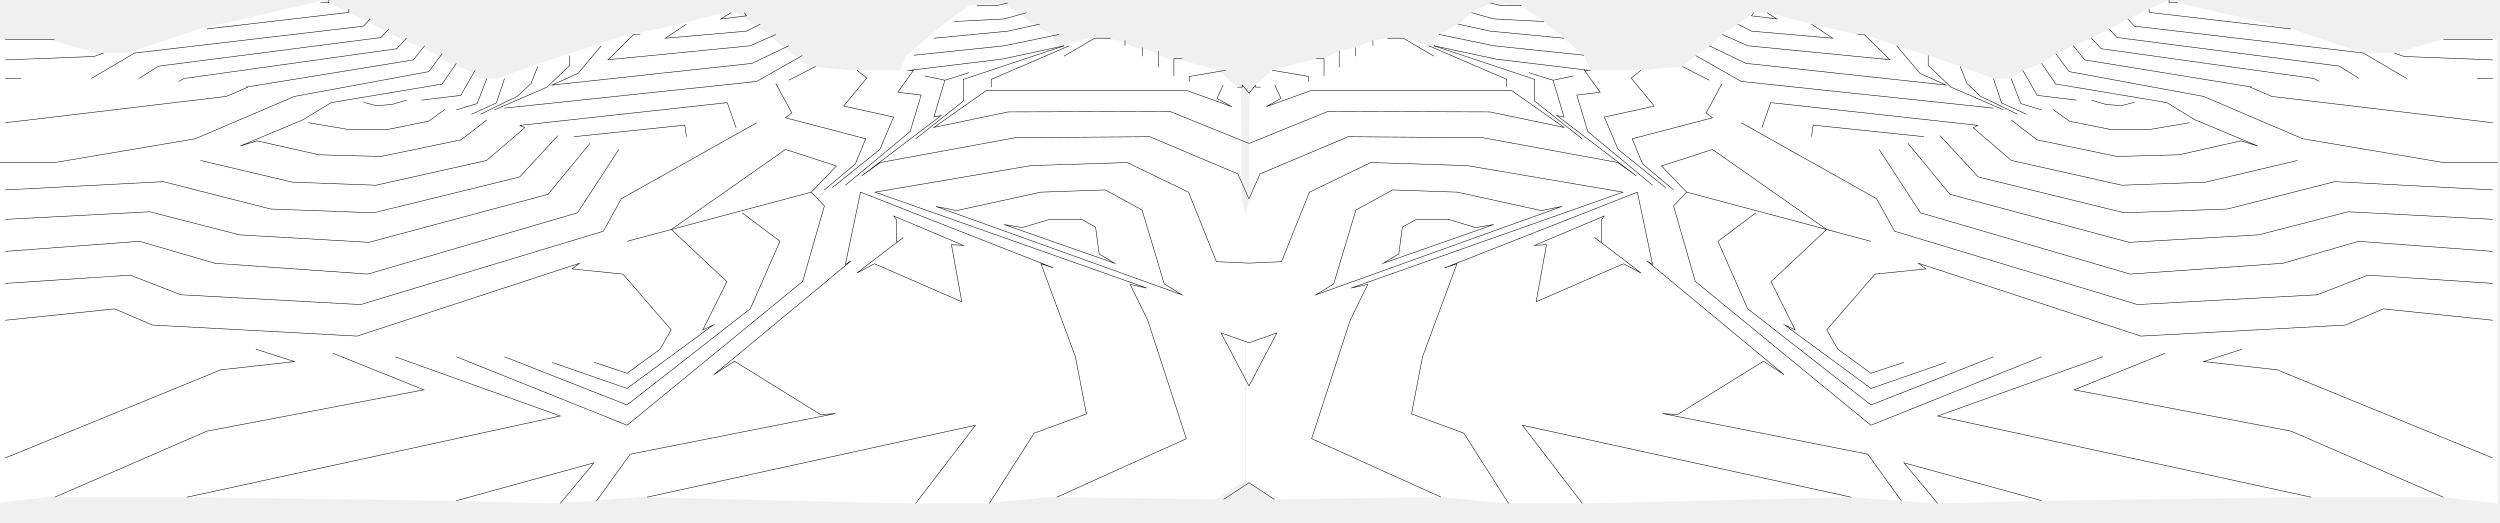
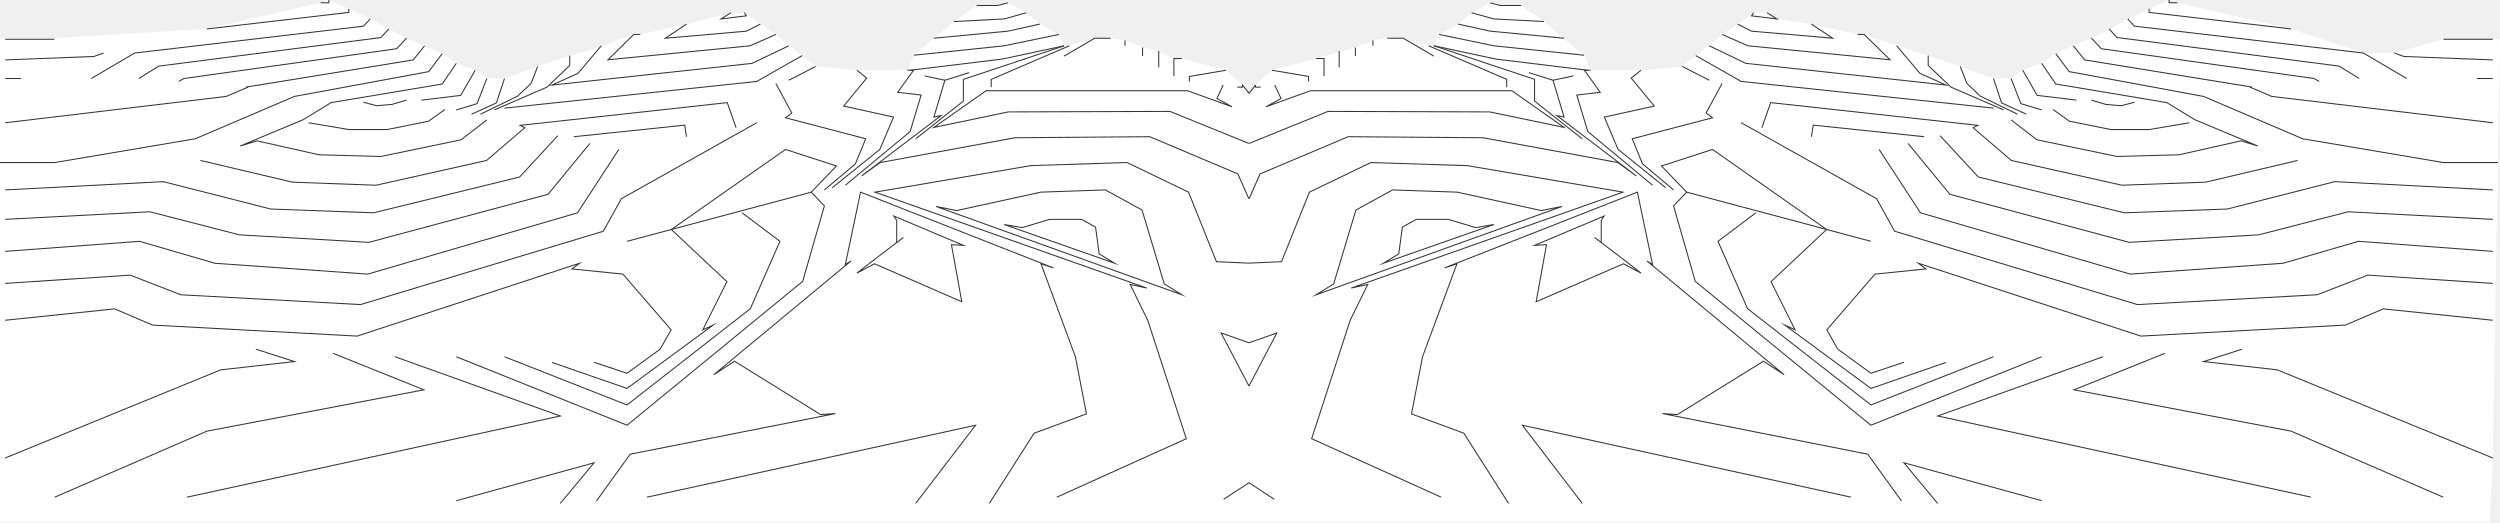
<svg xmlns="http://www.w3.org/2000/svg" version="1.1" x="0px" y="0px" width="1210px" height="252.667px" viewBox="0 0 1210 252.667" enable-background="new 0 0 1210 252.667" xml:space="preserve">
-   <g id="bkg" display="none">
-     <rect x="-5.833" y="-125.667" display="inline" fill="#FFFFFF" width="770.666" height="398.666" />
+   <g id="bkg">
+     <polygon fill="#FFFFFF" points="2.5,18.417 26.5,18.417 100.167,14 155.167,1.333 159.167,0 168.833,4.333 179.167,9.167    188.167,14 196.774,18.5 205.167,22.167 214,26 220.833,30.667 230,34 236.198,38 244.167,38 260.25,32.167 275.75,26.917    290.473,22.792 306.834,16.333 309.917,16.667 332.25,11.667 353.75,6.167 360.25,6.167 368,11.667 375.5,16.667 381.75,22.167    388.25,26.917 394.75,32.167 414.75,34 439.501,33.833 442.335,26.726 452,18.5 461.75,10.417 472.75,2.667 483.001,2.667    487.75,1.417 496.75,6.167 503.25,11.667 512.5,16.667 515,21.696 517.5,22.167 530.001,18.5 537.5,18.5 544.5,19.5 553,22.833    560.833,25.083 568.168,28.333 572,28.333 593.333,34 601.501,41.167 604.425,45.167 607.501,41.167 615.667,34 637,28.333    648.167,25.083 656,23 664.5,19.5 671.5,18.5 679.334,18.667 691.5,22.167 694,22.167 696.5,16.667 705.75,11.667 712.25,6.167    721.25,1.417 725.668,2.667 736.25,2.667 747.25,10.417 756.584,18.46 766.665,26.726 769.833,34 794.25,34 814.25,32.167    820.75,26.917 827.25,22.167 833.5,16.667 841,11.667 848.75,6.167 855.25,6.167 860,9.167 876.75,11.667 899.083,16.667    902.25,16.667 918,22.167 933.25,26.917 948.75,32.167 964.834,38 973.375,38 979,34 988.166,30.667 995,26 1003.5,22.167    1012.227,18.417 1021.501,14 1029.834,9.167 1040.166,4.333 1049.834,0 1049.834,1.333 1053.834,1.333 1108.834,14    1143.834,25.667 1158.833,25.667 1182.666,19 1206.5,19 1210,19 1206.5,221.667 1205.001,252.667 0,252.667 -0.394,18.417  " />
  </g>
-   <g id="Layer_5">
- </g>
  <g id="scape">
    <g>
-       <polygon fill="#FFFFFF" points="-1,19 22.833,19 46.667,25.667 61.667,25.667 96.667,14 151.667,1.333 155.667,0 165.333,4.333     175.667,9.167 184.667,14 193.274,18.417 202,22.167 210.5,26 217.333,30.667 226.5,34 232.125,38 240.667,38 256.75,32.167     272.25,26.917 287.5,22.167 303.25,16.667 306.417,16.667 328.75,11.667 350.25,6.167 356.75,6.167 364.5,11.667 372,16.667     378.25,22.167 384.75,26.917 391.25,32.167 411.25,34 435.667,34 438.835,26.726 448.5,18.5 458.25,10.417 469.25,2.667     484.25,1.417 493.25,6.167 499.75,11.667 509,16.667 511.5,22.167 514,22.167 526.333,18.5 534,18.5 541,19.5 549.5,23     557.333,24.667 564.667,28.333 568.5,28.333 589.833,34 597.833,41.167 600.576,41.667 600.925,69.417 600.925,96.167     608,127.667 602.5,166.417 602.5,189.667 602.5,232.667 588.75,241.667 508,240.628 475.334,243.667 439.667,243.667     309.667,240.628 285.167,242.5 267.667,243.667 217.333,242.333 87,240.628 23,240.628 -3.5,243.667 -3.5,78.667 -3.5,19   " />
-       <polygon fill="#FFFFFF" points="1206.5,19 1182.666,19 1158.833,25.667 1143.834,25.667 1108.834,14 1053.834,1.333 1049.834,0     1040.166,4.333 1029.834,9.167 1020.834,14 1012.227,18.417 1003.5,22.167 995,26 988.166,30.667 979,34 973.375,38 964.834,38     948.75,32.167 933.25,26.917 918,22.167 902.25,16.667 899.083,16.667 876.75,11.667 855.25,6.167 848.75,6.167 841,11.667     833.5,16.667 827.25,22.167 820.75,26.917 814.25,32.167 794.25,34 769.833,34 766.665,26.726 757,18.5 747.25,10.417     736.25,2.667 721.25,1.417 712.25,6.167 705.75,11.667 696.5,16.667 694,22.167 691.5,22.167 679.167,18.5 671.5,18.5 664.5,19.5     656,23 648.167,24.667 640.833,28.333 637,28.333 615.667,34 607.667,41.167 604.924,41.667 604.575,69.417 604.575,96.167     597.5,127.667 603,166.417 603,189.667 603,232.667 616.75,241.667 697.5,240.628 730.166,243.667 765.833,243.667     895.833,240.628 920.334,242.5 937.833,243.667 988.166,242.333 1118.5,240.628 1182.5,240.628 1209,243.667 1209,78.667 1209,19       " />
-       <polyline fill="none" stroke="#020202" stroke-width="0.25" stroke-miterlimit="10" points="1206.5,221.667 1102.167,179     1066.5,175 1085.166,169   " />
-       <polyline fill="none" stroke="#020202" stroke-width="0.25" stroke-miterlimit="10" points="1182.5,240.628 1108.834,208.667     1003.834,188.667 1047.834,171   " />
-       <polyline fill="none" stroke="#020202" stroke-width="0.25" stroke-miterlimit="10" points="1118.5,240.628 937.833,201.333     1017.833,172.667   " />
-       <polyline fill="none" stroke="#020202" stroke-width="0.25" stroke-miterlimit="10" points="988.166,242.333 921.5,224     937.833,243.667   " />
-       <polyline fill="none" stroke="#020202" stroke-width="0.25" stroke-miterlimit="10" points="895.833,240.628 736.833,205.814     765.833,243.667   " />
-       <polyline fill="none" stroke="#020202" stroke-width="0.25" stroke-miterlimit="10" points="730.166,243.667 708.499,209.667     683.166,200.333 688.499,172.667 705.166,127.667 699.166,129.667 792.499,93 799.832,128 797.166,126.333 863.499,181.333     853.5,174.833 811.833,200.667 804.667,200.167 904,219.833 920.334,242.5   " />
-       <polygon fill="none" stroke="#020202" stroke-width="0.25" stroke-miterlimit="10" points="775,106.667 775,117.417     771.75,114.917 787.557,126.952 794.25,132.167 785.75,127.667 743.5,146.042 748.5,118.417 742.733,118.746 776.404,104.561       " />
-       <polyline fill="none" stroke="#020202" stroke-width="0.25" stroke-miterlimit="10" points="697.5,240.628 634.834,212.333     653.5,155 662,137.667 654,139.417 785.5,93 710.167,80.167 663.5,78.667 633.75,93 620.25,126.667 604.844,127.343   " />
-       <polyline fill="none" stroke="#020202" stroke-width="0.25" stroke-miterlimit="10" points="604.5,165.891 618,161.167     604.465,186.883   " />
-       <line fill="none" stroke="#020202" stroke-width="0.25" stroke-miterlimit="10" x1="616.75" y1="241.667" x2="604.426" y2="233.6" />
-       <polygon fill="none" stroke="#020202" stroke-width="0.25" stroke-miterlimit="10" points="637,142.667 756,99.917 746,101.917     705.25,93 674,91.917 656.25,101.667 645.5,137.417   " />
-       <polygon fill="none" stroke="#020202" stroke-width="0.25" stroke-miterlimit="10" points="669.5,127.417 723,108.667     714.25,110.167 701,106.167 685.5,106.167 678.75,109.917 677,122.917   " />
-       <polyline fill="none" stroke="#020202" stroke-width="0.25" stroke-miterlimit="10" points="604.575,96.167 609.875,84.167     652.5,66.167 717.72,66.667 783,78.667 792,85.167 753.5,55.917 757,56.667 751.667,38.833 740,35.167   " />
-       <polyline fill="none" stroke="#020202" stroke-width="0.25" stroke-miterlimit="10" points="604.575,69.417 642.75,53.917     721,54.167 757,61.667 731.75,43.917 634.25,43.917 612.75,51.667 620,47.667 617,41.167   " />
-       <polyline fill="none" stroke="#020202" stroke-width="0.25" stroke-miterlimit="10" points="610.167,42.167 607.667,42.167     607.667,41.167   " />
-       <polyline fill="none" stroke="#020202" stroke-width="0.25" stroke-miterlimit="10" points="633.333,39.5 633.333,37 615.667,34       " />
-       <polyline fill="none" stroke="#020202" stroke-width="0.25" stroke-miterlimit="10" points="640.833,36.75 640.833,28.333     637,28.333   " />
-       <line fill="none" stroke="#020202" stroke-width="0.25" stroke-miterlimit="10" x1="648.167" y1="32.542" x2="648.167" y2="24.667" />
-       <line fill="none" stroke="#020202" stroke-width="0.25" stroke-miterlimit="10" x1="656" y1="27.167" x2="656" y2="23" />
-       <line fill="none" stroke="#020202" stroke-width="0.25" stroke-miterlimit="10" x1="664.5" y1="22.167" x2="664.5" y2="19.5" />
-       <polyline fill="none" stroke="#020202" stroke-width="0.25" stroke-miterlimit="10" points="671.5,18.5 679.167,18.5 694,27.167       " />
-       <polyline fill="none" stroke="#020202" stroke-width="0.25" stroke-miterlimit="10" points="691.5,22.167 729.25,38.417     729.25,42.167   " />
-       <polyline fill="none" stroke="#020202" stroke-width="0.25" stroke-miterlimit="10" points="765.75,67.167 742.733,48.917     742.733,38.417 694,22.167   " />
-       <polyline fill="none" stroke="#020202" stroke-width="0.25" stroke-miterlimit="10" points="905.5,116.792 816.333,93 810,99.667     820.5,136.167 905.5,205.814 988.166,172.667   " />
-       <polyline fill="none" stroke="#020202" stroke-width="0.25" stroke-miterlimit="10" points="964.834,172.667 905.537,196     845.833,149.407 831.5,116.792 849.833,103   " />
-       <polyline fill="none" stroke="#020202" stroke-width="0.25" stroke-miterlimit="10" points="941.834,175.417 905.537,188     863.833,157.333 868.833,159.647 857.167,136.333 884.079,111.076 828.833,72.333 804.167,80.333 816.333,93   " />
-       <polyline fill="none" stroke="#020202" stroke-width="0.25" stroke-miterlimit="10" points="799.833,89.647 768.492,63.667     763.166,46 774.5,44.667 766.833,34 769.833,34   " />
-       <line fill="none" stroke="#020202" stroke-width="0.25" stroke-miterlimit="10" x1="761.5" y1="36.75" x2="751.667" y2="38.833" />
-       <polyline fill="none" stroke="#020202" stroke-width="0.25" stroke-miterlimit="10" points="1206.5,155 1153.5,149.5     1135.166,157.333 1036.166,162.667 933.584,129.081 928.5,127.417 932.166,130.167 907.5,132.667 884.167,159.647 889.5,169     905.537,180.667 921.5,175.333   " />
-       <polyline fill="none" stroke="#020202" stroke-width="0.25" stroke-miterlimit="10" points="794.25,34 789.5,37.792     800.667,51.333 776.5,56.667 783.167,72.333 806.167,90.833   " />
-       <polyline fill="none" stroke="#020202" stroke-width="0.25" stroke-miterlimit="10" points="810,91.917 795,79.333 790,67.167     828.833,57 825.75,54.667 833.5,40.417   " />
-       <polyline fill="none" stroke="#020202" stroke-width="0.25" stroke-miterlimit="10" points="1206.5,137.167 1146,133.167     1121.5,142.667 1034.5,147.417 917,111.917 908.25,96.167 842.75,59.417   " />
-       <polyline fill="none" stroke="#020202" stroke-width="0.25" stroke-miterlimit="10" points="1206.5,121.667 1141.5,116.792     1105,127.417 1031,132.667 929.5,103 909.5,72.333   " />
-       <polyline fill="none" stroke="#020202" stroke-width="0.25" stroke-miterlimit="10" points="1206.5,106.167 1136.5,102.5     1093.167,113.667 1030.5,117.292 943.75,94.042 923.5,69.417   " />
-       <polyline fill="none" stroke="#020202" stroke-width="0.25" stroke-miterlimit="10" points="1206.5,91.917 1130,87.917     1078,101.167 1028.166,103 957.5,85.667 939,65.667   " />
-       <polyline fill="none" stroke="#020202" stroke-width="0.25" stroke-miterlimit="10" points="973.375,58.042 985.875,67.667     1024.625,75.736 1054.625,74.917 1084.625,68.167 1092.75,70.667 1084.748,67.322 1062.25,57.917 1048.75,49.667 995,40.667     988.166,30.667   " />
-       <polyline fill="none" stroke="#020202" stroke-width="0.25" stroke-miterlimit="10" points="1059.666,59.417 1040.166,62.701     1021.666,62.701 1001.617,58.668 993.666,53   " />
-       <polyline fill="none" stroke="#020202" stroke-width="0.25" stroke-miterlimit="10" points="852.75,61.824 857,49.667     957.25,60.667 955,61.824 973.5,77.667 1027,89.647 1067.5,88.167 1112,77.667   " />
-       <polyline fill="none" stroke="#020202" stroke-width="0.25" stroke-miterlimit="10" points="876.75,66.167 877.579,60.567     931.25,66.167   " />
-       <polyline fill="none" stroke="#020202" stroke-width="0.25" stroke-miterlimit="10" points="1012.227,48.459 1019.25,50.542     1026.666,51.167 1033.059,49.499   " />
-       <polyline fill="none" stroke="#020202" stroke-width="0.25" stroke-miterlimit="10" points="1209,78.667 1182.5,78.667     1114.5,67.167 1066.5,46.667 1001.5,34.667 995,26   " />
-       <polyline fill="none" stroke="#020202" stroke-width="0.25" stroke-miterlimit="10" points="1206.5,59.417 1099.5,46.667     1089,42.167   " />
-       <line fill="none" stroke="#020202" stroke-width="0.25" stroke-miterlimit="10" x1="1206.5" y1="38" x2="1198.833" y2="38" />
-       <polyline fill="none" stroke="#020202" stroke-width="0.25" stroke-miterlimit="10" points="1206.5,29 1163.5,27.333     1158.833,25.667   " />
-       <line fill="none" stroke="#020202" stroke-width="0.25" stroke-miterlimit="10" x1="1182.666" y1="19" x2="1206.5" y2="19" />
-       <polyline fill="none" stroke="#020202" stroke-width="0.25" stroke-miterlimit="10" points="1053.834,1.333 1049.834,1.333     1049.834,0   " />
-       <polyline fill="none" stroke="#020202" stroke-width="0.25" stroke-miterlimit="10" points="1108.834,14 1040.166,6     1040.166,4.333   " />
-       <polyline fill="none" stroke="#020202" stroke-width="0.25" stroke-miterlimit="10" points="1164.834,38 1143.834,25.667     1033.062,12.667 1029.834,9.167   " />
-       <polyline fill="none" stroke="#020202" stroke-width="0.25" stroke-miterlimit="10" points="1141.834,38 1132.166,32     1024.625,18.167 1020.834,14   " />
-       <polyline fill="none" stroke="#020202" stroke-width="0.25" stroke-miterlimit="10" points="1122.5,39.417 1120,38 1017,23.583     1012.227,18.417   " />
-       <polyline fill="none" stroke="#020202" stroke-width="0.25" stroke-miterlimit="10" points="1090,42.167 1009,29 1003.5,22.167       " />
-       <polyline fill="none" stroke="#020202" stroke-width="0.25" stroke-miterlimit="10" points="1005,48.459 986,46.167 979,34   " />
-       <polyline fill="none" stroke="#020202" stroke-width="0.25" stroke-miterlimit="10" points="988.166,53.201 978.082,50.146     973.375,38   " />
-       <polyline fill="none" stroke="#020202" stroke-width="0.25" stroke-miterlimit="10" points="980.771,55.292 968.75,49.813     964.834,38   " />
-       <line fill="none" stroke="#020202" stroke-width="0.25" stroke-miterlimit="10" x1="827.25" y1="38.833" x2="814.25" y2="32.167" />
-       <polyline fill="none" stroke="#020202" stroke-width="0.25" stroke-miterlimit="10" points="855.25,6.167 860,9.167 847.75,7.667     848.75,6.167   " />
-       <polyline fill="none" stroke="#020202" stroke-width="0.25" stroke-miterlimit="10" points="876.75,11.667 887,18.5     847.75,15.083 841,11.667   " />
-       <polyline fill="none" stroke="#020202" stroke-width="0.25" stroke-miterlimit="10" points="899.083,16.667 902.25,16.667     914.75,28.917 846,22.167 833.5,16.667   " />
-       <polyline fill="none" stroke="#020202" stroke-width="0.25" stroke-miterlimit="10" points="918,22.167 929.25,35.5     941.834,41.167 845,30.667 827.25,22.167   " />
-       <polyline fill="none" stroke="#020202" stroke-width="0.25" stroke-miterlimit="10" points="820.75,26.917 842.75,39.417     964.834,52.333   " />
-       <polyline fill="none" stroke="#020202" stroke-width="0.25" stroke-miterlimit="10" points="976.5,55.292 958.5,46.542     952,40.417 948.75,32.167   " />
-       <polyline fill="none" stroke="#020202" stroke-width="0.25" stroke-miterlimit="10" points="933.25,26.917 933.25,31.667     944.25,42.167 969.75,53.201   " />
-       <polyline fill="none" stroke="#020202" stroke-width="0.25" stroke-miterlimit="10" points="747.25,10.417 723,9.167     712.25,6.167   " />
-       <polyline fill="none" stroke="#020202" stroke-width="0.25" stroke-miterlimit="10" points="736.25,2.667 726.25,2.667     721.25,1.417   " />
-       <polyline fill="none" stroke="#020202" stroke-width="0.25" stroke-miterlimit="10" points="757,18.5 721.25,15.083     705.75,11.667   " />
-       <path fill="none" stroke="#020202" stroke-width="0.25" stroke-miterlimit="10" d="M696.5,16.667" />
-       <polyline fill="none" stroke="#020202" stroke-width="0.25" stroke-miterlimit="10" points="768.492,34 724,28.604 694,22.167       " />
-       <polyline fill="none" stroke="#020202" stroke-width="0.25" stroke-miterlimit="10" points="766.665,26.726 723,22.167     696.5,16.667   " />
-       <path fill="#FFFFFF" d="M847.75-155.731" />
+       <polyline fill="none" stroke="#333333" stroke-width="0.5" stroke-miterlimit="10" points="1206.5,221.667 1102.167,179     1066.5,175 1085.166,169   " />
+       <polyline fill="none" stroke="#333333" stroke-width="0.5" stroke-miterlimit="10" points="1182.5,240.628 1108.834,208.667     1003.834,188.667 1047.834,171   " />
+       <polyline fill="none" stroke="#333333" stroke-width="0.5" stroke-miterlimit="10" points="1118.5,240.628 937.833,201.333     1017.833,172.667   " />
+       <polyline fill="none" stroke="#333333" stroke-width="0.5" stroke-miterlimit="10" points="988.166,242.333 921.5,224     937.833,243.667   " />
+       <polyline fill="none" stroke="#333333" stroke-width="0.5" stroke-miterlimit="10" points="895.833,240.628 736.833,205.814     765.833,243.667   " />
+       <polyline fill="none" stroke="#333333" stroke-width="0.5" stroke-miterlimit="10" points="730.166,243.667 708.499,209.667     683.166,200.333 688.499,172.667 705.166,127.667 699.166,129.667 792.499,93 799.832,128 797.166,126.333 863.499,181.333     853.5,174.833 811.833,200.667 804.667,200.167 904,219.833 920.334,242.5   " />
+       <polygon fill="none" stroke="#333333" stroke-width="0.5" stroke-miterlimit="10" points="775,106.667 775,117.417     771.75,114.917 787.557,126.952 794.25,132.167 785.75,127.667 743.5,146.042 748.5,118.417 742.733,118.746 776.404,104.561       " />
+       <polyline fill="none" stroke="#333333" stroke-width="0.5" stroke-miterlimit="10" points="697.5,240.628 634.834,212.333     653.5,155 662,137.667 654,139.417 785.5,93 710.167,80.167 663.5,78.667 633.75,93 620.25,126.667 604.844,127.343   " />
+       <polyline fill="none" stroke="#333333" stroke-width="0.5" stroke-miterlimit="10" points="604.5,165.891 618,161.167     604.465,186.883   " />
+       <line fill="none" stroke="#333333" stroke-width="0.5" stroke-miterlimit="10" x1="616.75" y1="241.667" x2="604.426" y2="233.6" />
+       <polygon fill="none" stroke="#333333" stroke-width="0.5" stroke-miterlimit="10" points="637,142.667 756,99.917 746,101.917     705.25,93 674,91.917 656.25,101.667 645.5,137.417   " />
+       <polygon fill="none" stroke="#333333" stroke-width="0.5" stroke-miterlimit="10" points="669.5,127.417 723,108.667     714.25,110.167 701,106.167 685.5,106.167 678.75,109.917 677,122.917   " />
+       <polyline fill="none" stroke="#333333" stroke-width="0.5" stroke-miterlimit="10" points="604.575,96.167 609.875,84.167     652.5,66.167 717.72,66.667 783,78.667 792,85.167 753.5,55.917 757,56.667 751.667,38.833 740,35.167   " />
+       <polyline fill="none" stroke="#333333" stroke-width="0.5" stroke-miterlimit="10" points="604.575,69.417 642.75,53.917     721,54.167 757,61.667 731.75,43.917 634.25,43.917 612.75,51.667 620,47.667 617,41.167   " />
+       <polyline fill="none" stroke="#333333" stroke-width="0.5" stroke-miterlimit="10" points="610.167,42.167 607.667,42.167     607.667,41.167   " />
+       <polyline fill="none" stroke="#333333" stroke-width="0.5" stroke-miterlimit="10" points="633.333,39.5 633.333,37 615.667,34       " />
+       <polyline fill="none" stroke="#333333" stroke-width="0.5" stroke-miterlimit="10" points="640.833,36.75 640.833,28.333     637,28.333   " />
+       <line fill="none" stroke="#333333" stroke-width="0.5" stroke-miterlimit="10" x1="648.167" y1="32.542" x2="648.167" y2="24.667" />
+       <line fill="none" stroke="#333333" stroke-width="0.5" stroke-miterlimit="10" x1="656" y1="27.167" x2="656" y2="23" />
+       <line fill="none" stroke="#333333" stroke-width="0.5" stroke-miterlimit="10" x1="664.5" y1="22.167" x2="664.5" y2="19.5" />
+       <polyline fill="none" stroke="#333333" stroke-width="0.5" stroke-miterlimit="10" points="671.5,18.5 679.167,18.5 694,27.167       " />
+       <polyline fill="none" stroke="#333333" stroke-width="0.5" stroke-miterlimit="10" points="691.5,22.167 729.25,38.417     729.25,42.167   " />
+       <polyline fill="none" stroke="#333333" stroke-width="0.5" stroke-miterlimit="10" points="765.75,67.167 742.733,48.917     742.733,38.417 694,22.167   " />
+       <polyline fill="none" stroke="#333333" stroke-width="0.5" stroke-miterlimit="10" points="905.5,116.792 816.333,93 810,99.667     820.5,136.167 905.5,205.814 988.166,172.667   " />
+       <polyline fill="none" stroke="#333333" stroke-width="0.5" stroke-miterlimit="10" points="964.834,172.667 905.537,196     845.833,149.407 831.5,116.792 849.833,103   " />
+       <polyline fill="none" stroke="#333333" stroke-width="0.5" stroke-miterlimit="10" points="941.834,175.417 905.537,188     863.833,157.333 868.833,159.647 857.167,136.333 884.079,111.076 828.833,72.333 804.167,80.333 816.333,93   " />
+       <polyline fill="none" stroke="#333333" stroke-width="0.5" stroke-miterlimit="10" points="799.833,89.647 768.492,63.667     763.166,46 774.5,44.667 766.833,34 769.833,34   " />
+       <line fill="none" stroke="#333333" stroke-width="0.5" stroke-miterlimit="10" x1="761.5" y1="36.75" x2="751.667" y2="38.833" />
+       <polyline fill="none" stroke="#333333" stroke-width="0.5" stroke-miterlimit="10" points="1206.5,155 1153.5,149.5     1135.166,157.333 1036.166,162.667 933.584,129.081 928.5,127.417 932.166,130.167 907.5,132.667 884.167,159.647 889.5,169     905.537,180.667 921.5,175.333   " />
+       <polyline fill="none" stroke="#333333" stroke-width="0.5" stroke-miterlimit="10" points="794.25,34 789.5,37.792     800.667,51.333 776.5,56.667 783.167,72.333 806.167,90.833   " />
+       <polyline fill="none" stroke="#333333" stroke-width="0.5" stroke-miterlimit="10" points="810,91.917 795,79.333 790,67.167     828.833,57 825.75,54.667 833.5,40.417   " />
+       <polyline fill="none" stroke="#333333" stroke-width="0.5" stroke-miterlimit="10" points="1206.5,137.167 1146,133.167     1121.5,142.667 1034.5,147.417 917,111.917 908.25,96.167 842.75,59.417   " />
+       <polyline fill="none" stroke="#333333" stroke-width="0.5" stroke-miterlimit="10" points="1206.5,121.667 1141.5,116.792     1105,127.417 1031,132.667 929.5,103 909.5,72.333   " />
+       <polyline fill="none" stroke="#333333" stroke-width="0.5" stroke-miterlimit="10" points="1206.5,106.167 1136.5,102.5     1093.167,113.667 1030.5,117.292 943.75,94.042 923.5,69.417   " />
+       <polyline fill="none" stroke="#333333" stroke-width="0.5" stroke-miterlimit="10" points="1206.5,91.917 1130,87.917     1078,101.167 1028.166,103 957.5,85.667 939,65.667   " />
+       <polyline fill="none" stroke="#333333" stroke-width="0.5" stroke-miterlimit="10" points="973.375,58.042 985.875,67.667     1024.625,75.736 1054.625,74.917 1084.625,68.167 1092.75,70.667 1084.748,67.322 1062.25,57.917 1048.75,49.667 995,40.667     988.166,30.667   " />
+       <polyline fill="none" stroke="#333333" stroke-width="0.5" stroke-miterlimit="10" points="1059.666,59.417 1040.166,62.701     1021.666,62.701 1001.617,58.668 993.666,53   " />
+       <polyline fill="none" stroke="#333333" stroke-width="0.5" stroke-miterlimit="10" points="852.75,61.824 857,49.667     957.25,60.667 955,61.824 973.5,77.667 1027,89.647 1067.5,88.167 1112,77.667   " />
+       <polyline fill="none" stroke="#333333" stroke-width="0.5" stroke-miterlimit="10" points="876.75,66.167 877.579,60.567     931.25,66.167   " />
+       <polyline fill="none" stroke="#333333" stroke-width="0.5" stroke-miterlimit="10" points="1012.227,48.459 1019.25,50.542     1026.666,51.167 1033.059,49.499   " />
+       <polyline fill="none" stroke="#333333" stroke-width="0.5" stroke-miterlimit="10" points="1209,78.667 1182.5,78.667     1114.5,67.167 1066.5,46.667 1001.5,34.667 995,26   " />
+       <polyline fill="none" stroke="#333333" stroke-width="0.5" stroke-miterlimit="10" points="1206.5,59.417 1099.5,46.667     1089,42.167   " />
+       <line fill="none" stroke="#333333" stroke-width="0.5" stroke-miterlimit="10" x1="1206.5" y1="38" x2="1198.833" y2="38" />
+       <polyline fill="none" stroke="#333333" stroke-width="0.5" stroke-miterlimit="10" points="1206.5,29 1163.5,27.333     1158.833,25.667   " />
+       <line fill="none" stroke="#333333" stroke-width="0.5" stroke-miterlimit="10" x1="1182.666" y1="19" x2="1206.5" y2="19" />
+       <polyline fill="none" stroke="#333333" stroke-width="0.5" stroke-miterlimit="10" points="1053.834,1.333 1049.834,1.333     1049.834,0   " />
+       <polyline fill="none" stroke="#333333" stroke-width="0.5" stroke-miterlimit="10" points="1108.834,14 1040.166,6     1040.166,4.333   " />
+       <polyline fill="none" stroke="#333333" stroke-width="0.5" stroke-miterlimit="10" points="1164.834,38 1143.834,25.667     1033.062,12.667 1029.834,9.167   " />
+       <polyline fill="none" stroke="#333333" stroke-width="0.5" stroke-miterlimit="10" points="1141.834,38 1132.166,32     1024.625,18.167 1020.834,14   " />
+       <polyline fill="none" stroke="#333333" stroke-width="0.5" stroke-miterlimit="10" points="1122.5,39.417 1120,38 1017,23.583     1012.227,18.417   " />
+       <polyline fill="none" stroke="#333333" stroke-width="0.5" stroke-miterlimit="10" points="1090,42.167 1009,29 1003.5,22.167       " />
+       <polyline fill="none" stroke="#333333" stroke-width="0.5" stroke-miterlimit="10" points="1005,48.459 986,46.167 979,34   " />
+       <polyline fill="none" stroke="#333333" stroke-width="0.5" stroke-miterlimit="10" points="988.166,53.201 978.082,50.146     973.375,38   " />
+       <polyline fill="none" stroke="#333333" stroke-width="0.5" stroke-miterlimit="10" points="980.771,55.292 968.75,49.813     964.834,38   " />
+       <line fill="none" stroke="#333333" stroke-width="0.5" stroke-miterlimit="10" x1="827.25" y1="38.833" x2="814.25" y2="32.167" />
+       <polyline fill="none" stroke="#333333" stroke-width="0.5" stroke-miterlimit="10" points="855.25,6.167 860,9.167 847.75,7.667     848.75,6.167   " />
+       <polyline fill="none" stroke="#333333" stroke-width="0.5" stroke-miterlimit="10" points="876.75,11.667 887,18.5 847.75,15.083     841,11.667   " />
+       <polyline fill="none" stroke="#333333" stroke-width="0.5" stroke-miterlimit="10" points="899.083,16.667 902.25,16.667     914.75,28.917 846,22.167 833.5,16.667   " />
+       <polyline fill="none" stroke="#333333" stroke-width="0.5" stroke-miterlimit="10" points="918,22.167 929.25,35.5     941.834,41.167 845,30.667 827.25,22.167   " />
+       <polyline fill="none" stroke="#333333" stroke-width="0.5" stroke-miterlimit="10" points="820.75,26.917 842.75,39.417     964.834,52.333   " />
+       <polyline fill="none" stroke="#333333" stroke-width="0.5" stroke-miterlimit="10" points="976.5,55.292 958.5,46.542 952,40.417     948.75,32.167   " />
+       <polyline fill="none" stroke="#333333" stroke-width="0.5" stroke-miterlimit="10" points="933.25,26.917 933.25,31.667     944.25,42.167 969.75,53.201   " />
+       <polyline fill="none" stroke="#333333" stroke-width="0.5" stroke-miterlimit="10" points="747.25,10.417 723,9.167 712.25,6.167       " />
+       <polyline fill="none" stroke="#333333" stroke-width="0.5" stroke-miterlimit="10" points="736.25,2.667 726.25,2.667     721.25,1.417   " />
+       <polyline fill="none" stroke="#333333" stroke-width="0.5" stroke-miterlimit="10" points="757,18.5 721.25,15.083 705.75,11.667       " />
+       <path fill="none" stroke="#333333" stroke-width="0.5" stroke-miterlimit="10" d="M696.5,16.667" />
+       <polyline fill="none" stroke="#333333" stroke-width="0.5" stroke-miterlimit="10" points="768.492,34 724,28.604 694,22.167       " />
+       <polyline fill="none" stroke="#333333" stroke-width="0.5" stroke-miterlimit="10" points="766.665,26.726 723,22.167     696.5,16.667   " />
+       <path fill="#FFFFFF" stroke="#333333" stroke-miterlimit="10" d="M847.75-155.731" />
    </g>
  </g>
  <g id="fe">
-     <polyline fill="none" stroke="#020202" stroke-width="0.25" stroke-miterlimit="10" points="2.5,221.667 106.833,179 142.5,175    123.833,169  " />
-     <polyline fill="none" stroke="#020202" stroke-width="0.25" stroke-miterlimit="10" points="26.5,240.628 100.167,208.667    205.167,188.667 161.167,171  " />
-     <polyline fill="none" stroke="#020202" stroke-width="0.25" stroke-miterlimit="10" points="90.5,240.628 271.167,201.333    191.167,172.667  " />
-     <polyline fill="none" stroke="#020202" stroke-width="0.25" stroke-miterlimit="10" points="220.833,242.333 287.5,224    271.167,243.667  " />
-     <polyline fill="none" stroke="#020202" stroke-width="0.25" stroke-miterlimit="10" points="313.167,240.628 472.167,205.814    443.167,243.667  " />
-     <polyline fill="none" stroke="#020202" stroke-width="0.25" stroke-miterlimit="10" points="478.834,243.667 500.501,209.667    525.834,200.333 520.501,172.667 503.834,127.667 509.834,129.667 416.501,93 409.168,128 411.834,126.333 345.501,181.333    355.5,174.833 397.167,200.667 404.333,200.167 305,219.833 288.667,242.5  " />
-     <polygon fill="none" stroke="#020202" stroke-width="0.25" stroke-miterlimit="10" points="434,106.667 434,117.417    437.25,114.917 421.443,126.952 414.75,132.167 423.25,127.667 465.5,146.042 460.5,118.417 466.267,118.746 432.596,104.561  " />
-     <polyline fill="none" stroke="#020202" stroke-width="0.25" stroke-miterlimit="10" points="511.5,240.628 574.166,212.333    555.5,155 547,137.667 555,139.417 423.5,93 498.833,80.167 545.5,78.667 575.25,93 588.75,126.667 604.844,127.374  " />
-     <polyline fill="none" stroke="#020202" stroke-width="0.25" stroke-miterlimit="10" points="604.507,165.894 591,161.167    604.467,186.753  " />
-     <line fill="none" stroke="#020202" stroke-width="0.25" stroke-miterlimit="10" x1="592.25" y1="241.667" x2="604.5" y2="233.648" />
-     <polygon fill="none" stroke="#020202" stroke-width="0.25" stroke-miterlimit="10" points="572,142.667 453,99.917 463,101.917    503.75,93 535,91.917 552.75,101.667 563.5,137.417  " />
-     <polygon fill="none" stroke="#020202" stroke-width="0.25" stroke-miterlimit="10" points="539.5,127.417 486,108.667    494.75,110.167 508,106.167 523.5,106.167 530.25,109.917 532,122.917  " />
-     <polyline fill="none" stroke="#020202" stroke-width="0.25" stroke-miterlimit="10" points="604.425,96.167 599.125,84.167    556.5,66.167 491.28,66.667 426,78.667 417,85.167 455.5,55.917 452,56.667 457.333,38.833 469,35.167  " />
-     <polyline fill="none" stroke="#020202" stroke-width="0.25" stroke-miterlimit="10" points="604.425,69.417 566.25,53.917    488,54.167 452,61.667 477.25,43.917 574.75,43.917 596.25,51.667 589,47.667 592,41.167  " />
-     <polyline fill="none" stroke="#020202" stroke-width="0.25" stroke-miterlimit="10" points="598.833,42.167 601.333,42.167    601.333,41.167 604.575,45.167 607.667,41.167  " />
-     <polyline fill="none" stroke="#020202" stroke-width="0.25" stroke-miterlimit="10" points="575.667,39.5 575.667,37 593.333,34     " />
-     <polyline fill="none" stroke="#020202" stroke-width="0.25" stroke-miterlimit="10" points="568.167,36.75 568.167,28.333    572,28.333  " />
-     <line fill="none" stroke="#020202" stroke-width="0.25" stroke-miterlimit="10" x1="560.833" y1="32.542" x2="560.833" y2="24.667" />
-     <line fill="none" stroke="#020202" stroke-width="0.25" stroke-miterlimit="10" x1="553" y1="27.167" x2="553" y2="23" />
-     <line fill="none" stroke="#020202" stroke-width="0.25" stroke-miterlimit="10" x1="544.5" y1="22.167" x2="544.5" y2="19.5" />
-     <polyline fill="none" stroke="#020202" stroke-width="0.25" stroke-miterlimit="10" points="537.5,18.5 529.833,18.5 515,27.167     " />
-     <polyline fill="none" stroke="#020202" stroke-width="0.25" stroke-miterlimit="10" points="517.5,22.167 479.75,38.417    479.75,42.167  " />
-     <polyline fill="none" stroke="#020202" stroke-width="0.25" stroke-miterlimit="10" points="443.25,67.167 466.267,48.917    466.267,38.417 515,22.167  " />
-     <polyline fill="none" stroke="#020202" stroke-width="0.25" stroke-miterlimit="10" points="303.5,116.792 392.667,93 399,99.667    388.5,136.167 303.5,205.814 220.833,172.667  " />
-     <polyline fill="none" stroke="#020202" stroke-width="0.25" stroke-miterlimit="10" points="244.167,172.667 303.462,196    363.167,149.407 377.5,116.792 359.167,103  " />
-     <polyline fill="none" stroke="#020202" stroke-width="0.25" stroke-miterlimit="10" points="267.167,175.417 303.462,188    345.167,157.333 340.167,159.647 351.833,136.333 324.921,111.076 380.167,72.333 404.833,80.333 392.667,93  " />
-     <polyline fill="none" stroke="#020202" stroke-width="0.25" stroke-miterlimit="10" points="409.167,89.647 440.508,63.667    445.834,46 434.5,44.667 442.167,34 439.167,34  " />
-     <line fill="none" stroke="#020202" stroke-width="0.25" stroke-miterlimit="10" x1="447.5" y1="36.75" x2="457.333" y2="38.833" />
-     <polyline fill="none" stroke="#020202" stroke-width="0.25" stroke-miterlimit="10" points="2.5,155 55.5,149.5 73.833,157.333    172.833,162.667 275.417,129.081 280.5,127.417 276.833,130.167 301.5,132.667 324.833,159.647 319.5,169 303.462,180.667    287.5,175.333  " />
-     <polyline fill="none" stroke="#020202" stroke-width="0.25" stroke-miterlimit="10" points="414.75,34 419.5,37.792    408.333,51.333 432.5,56.667 425.833,72.333 402.833,90.833  " />
-     <polyline fill="none" stroke="#020202" stroke-width="0.25" stroke-miterlimit="10" points="399,91.917 414,79.333 419,67.167    380.167,57 383.25,54.667 375.5,40.417  " />
-     <polyline fill="none" stroke="#020202" stroke-width="0.25" stroke-miterlimit="10" points="2.5,137.167 63,133.167 87.5,142.667    174.5,147.417 292,111.917 300.75,96.167 366.25,59.417  " />
-     <polyline fill="none" stroke="#020202" stroke-width="0.25" stroke-miterlimit="10" points="2.5,121.667 67.5,116.792 104,127.417    178,132.667 279.5,103 299.5,72.333  " />
-     <polyline fill="none" stroke="#020202" stroke-width="0.25" stroke-miterlimit="10" points="2.5,106.167 72.5,102.5    115.833,113.667 178.5,117.292 265.25,94.042 285.5,69.417  " />
-     <polyline fill="none" stroke="#020202" stroke-width="0.25" stroke-miterlimit="10" points="2.5,91.917 79,87.917 131,101.167    180.833,103 251.5,85.667 270,65.667  " />
-     <polyline fill="none" stroke="#020202" stroke-width="0.25" stroke-miterlimit="10" points="235.625,58.042 223.125,67.667    184.375,75.736 154.375,74.917 124.375,68.167 116.25,70.667 124.251,67.322 146.75,57.917 160.25,49.667 214,40.667    220.833,30.667  " />
-     <polyline fill="none" stroke="#020202" stroke-width="0.25" stroke-miterlimit="10" points="149.333,59.417 168.833,62.701    187.333,62.701 207.383,58.668 215.333,53  " />
-     <polyline fill="none" stroke="#020202" stroke-width="0.25" stroke-miterlimit="10" points="356.25,61.824 352,49.667    251.75,60.667 254,61.824 235.5,77.667 182,89.647 141.5,88.167 97,77.667  " />
-     <polyline fill="none" stroke="#020202" stroke-width="0.25" stroke-miterlimit="10" points="332.25,66.167 331.421,60.567    277.75,66.167  " />
-     <polyline fill="none" stroke="#020202" stroke-width="0.25" stroke-miterlimit="10" points="196.774,48.459 189.75,50.542    182.333,51.167 175.942,49.499  " />
-     <polyline fill="none" stroke="#020202" stroke-width="0.25" stroke-miterlimit="10" points="0,78.667 26.5,78.667 94.5,67.167    142.5,46.667 207.5,34.667 214,26  " />
-     <polyline fill="none" stroke="#020202" stroke-width="0.25" stroke-miterlimit="10" points="2.5,59.417 109.5,46.667 120,42.167     " />
+     <polyline fill="none" stroke="#333333" stroke-width="0.5" stroke-miterlimit="10" points="2.5,221.667 106.833,179 142.5,175    123.833,169  " />
+     <polyline fill="none" stroke="#333333" stroke-width="0.5" stroke-miterlimit="10" points="26.5,240.628 100.167,208.667    205.167,188.667 161.167,171  " />
+     <polyline fill="none" stroke="#333333" stroke-width="0.5" stroke-miterlimit="10" points="90.5,240.628 271.167,201.333    191.167,172.667  " />
+     <polyline fill="none" stroke="#333333" stroke-width="0.5" stroke-miterlimit="10" points="220.833,242.333 287.5,224    271.167,243.667  " />
+     <polyline fill="none" stroke="#333333" stroke-width="0.5" stroke-miterlimit="10" points="313.167,240.628 472.167,205.814    443.167,243.667  " />
+     <polyline fill="none" stroke="#333333" stroke-width="0.5" stroke-miterlimit="10" points="478.834,243.667 500.501,209.667    525.834,200.333 520.501,172.667 503.834,127.667 509.834,129.667 416.501,93 409.168,128 411.834,126.333 345.501,181.333    355.5,174.833 397.167,200.667 404.333,200.167 305,219.833 288.667,242.5  " />
+     <polygon fill="none" stroke="#333333" stroke-width="0.5" stroke-miterlimit="10" points="434,106.667 434,117.417 437.25,114.917    421.443,126.952 414.75,132.167 423.25,127.667 465.5,146.042 460.5,118.417 466.267,118.746 432.596,104.561  " />
+     <polyline fill="none" stroke="#333333" stroke-width="0.5" stroke-miterlimit="10" points="511.5,240.628 574.166,212.333    555.5,155 547,137.667 555,139.417 423.5,93 498.833,80.167 545.5,78.667 575.25,93 588.75,126.667 604.844,127.374  " />
+     <polyline fill="none" stroke="#333333" stroke-width="0.5" stroke-miterlimit="10" points="604.507,165.894 591,161.167    604.467,186.753  " />
+     <line fill="none" stroke="#333333" stroke-width="0.5" stroke-miterlimit="10" x1="592.25" y1="241.667" x2="604.5" y2="233.648" />
+     <polygon fill="none" stroke="#333333" stroke-width="0.5" stroke-miterlimit="10" points="572,142.667 453,99.917 463,101.917    503.75,93 535,91.917 552.75,101.667 563.5,137.417  " />
+     <polygon fill="none" stroke="#333333" stroke-width="0.5" stroke-miterlimit="10" points="539.5,127.417 486,108.667    494.75,110.167 508,106.167 523.5,106.167 530.25,109.917 532,122.917  " />
+     <polyline fill="none" stroke="#333333" stroke-width="0.5" stroke-miterlimit="10" points="604.425,96.167 599.125,84.167    556.5,66.167 491.28,66.667 426,78.667 417,85.167 455.5,55.917 452,56.667 457.333,38.833 469,35.167  " />
+     <polyline fill="none" stroke="#333333" stroke-width="0.5" stroke-miterlimit="10" points="604.425,69.417 566.25,53.917    488,54.167 452,61.667 477.25,43.917 574.75,43.917 596.25,51.667 589,47.667 592,41.167  " />
+     <polyline fill="none" stroke="#333333" stroke-width="0.5" stroke-miterlimit="10" points="598.833,42.167 601.333,42.167    601.333,41.167 604.575,45.167 607.667,41.167  " />
+     <polyline fill="none" stroke="#333333" stroke-width="0.5" stroke-miterlimit="10" points="575.667,39.5 575.667,37 593.333,34     " />
+     <polyline fill="none" stroke="#333333" stroke-width="0.5" stroke-miterlimit="10" points="568.167,36.75 568.167,28.333    572,28.333  " />
+     <line fill="none" stroke="#333333" stroke-width="0.5" stroke-miterlimit="10" x1="560.833" y1="32.542" x2="560.833" y2="24.667" />
+     <line fill="none" stroke="#333333" stroke-width="0.5" stroke-miterlimit="10" x1="553" y1="27.167" x2="553" y2="23" />
+     <line fill="none" stroke="#333333" stroke-width="0.5" stroke-miterlimit="10" x1="544.5" y1="22.167" x2="544.5" y2="19.5" />
+     <polyline fill="none" stroke="#333333" stroke-width="0.5" stroke-miterlimit="10" points="537.5,18.5 529.833,18.5 515,27.167     " />
+     <polyline fill="none" stroke="#333333" stroke-width="0.5" stroke-miterlimit="10" points="517.5,22.167 479.75,38.417    479.75,42.167  " />
+     <polyline fill="none" stroke="#333333" stroke-width="0.5" stroke-miterlimit="10" points="443.25,67.167 466.267,48.917    466.267,38.417 515,22.167  " />
+     <polyline fill="none" stroke="#333333" stroke-width="0.5" stroke-miterlimit="10" points="303.5,116.792 392.667,93 399,99.667    388.5,136.167 303.5,205.814 220.833,172.667  " />
+     <polyline fill="none" stroke="#333333" stroke-width="0.5" stroke-miterlimit="10" points="244.167,172.667 303.462,196    363.167,149.407 377.5,116.792 359.167,103  " />
+     <polyline fill="none" stroke="#333333" stroke-width="0.5" stroke-miterlimit="10" points="267.167,175.417 303.462,188    345.167,157.333 340.167,159.647 351.833,136.333 324.921,111.076 380.167,72.333 404.833,80.333 392.667,93  " />
+     <polyline fill="none" stroke="#333333" stroke-width="0.5" stroke-miterlimit="10" points="409.167,89.647 440.508,63.667    445.834,46 434.5,44.667 442.167,34 439.167,34  " />
+     <line fill="none" stroke="#333333" stroke-width="0.5" stroke-miterlimit="10" x1="447.5" y1="36.75" x2="457.333" y2="38.833" />
+     <polyline fill="none" stroke="#333333" stroke-width="0.5" stroke-miterlimit="10" points="2.5,155 55.5,149.5 73.833,157.333    172.833,162.667 275.417,129.081 280.5,127.417 276.833,130.167 301.5,132.667 324.833,159.647 319.5,169 303.462,180.667    287.5,175.333  " />
+     <polyline fill="none" stroke="#333333" stroke-width="0.5" stroke-miterlimit="10" points="414.75,34 419.5,37.792 408.333,51.333    432.5,56.667 425.833,72.333 402.833,90.833  " />
+     <polyline fill="none" stroke="#333333" stroke-width="0.5" stroke-miterlimit="10" points="399,91.917 414,79.333 419,67.167    380.167,57 383.25,54.667 375.5,40.417  " />
+     <polyline fill="none" stroke="#333333" stroke-width="0.5" stroke-miterlimit="10" points="2.5,137.167 63,133.167 87.5,142.667    174.5,147.417 292,111.917 300.75,96.167 366.25,59.417  " />
+     <polyline fill="none" stroke="#333333" stroke-width="0.5" stroke-miterlimit="10" points="2.5,121.667 67.5,116.792 104,127.417    178,132.667 279.5,103 299.5,72.333  " />
+     <polyline fill="none" stroke="#333333" stroke-width="0.5" stroke-miterlimit="10" points="2.5,106.167 72.5,102.5    115.833,113.667 178.5,117.292 265.25,94.042 285.5,69.417  " />
+     <polyline fill="none" stroke="#333333" stroke-width="0.5" stroke-miterlimit="10" points="2.5,91.917 79,87.917 131,101.167    180.833,103 251.5,85.667 270,65.667  " />
+     <polyline fill="none" stroke="#333333" stroke-width="0.5" stroke-miterlimit="10" points="235.625,58.042 223.125,67.667    184.375,75.736 154.375,74.917 124.375,68.167 116.25,70.667 124.251,67.322 146.75,57.917 160.25,49.667 214,40.667    220.833,30.667  " />
+     <polyline fill="none" stroke="#333333" stroke-width="0.5" stroke-miterlimit="10" points="149.333,59.417 168.833,62.701    187.333,62.701 207.383,58.668 215.333,53  " />
+     <polyline fill="none" stroke="#333333" stroke-width="0.5" stroke-miterlimit="10" points="356.25,61.824 352,49.667    251.75,60.667 254,61.824 235.5,77.667 182,89.647 141.5,88.167 97,77.667  " />
+     <polyline fill="none" stroke="#333333" stroke-width="0.5" stroke-miterlimit="10" points="332.25,66.167 331.421,60.567    277.75,66.167  " />
+     <polyline fill="none" stroke="#333333" stroke-width="0.5" stroke-miterlimit="10" points="196.774,48.459 189.75,50.542    182.333,51.167 175.942,49.499  " />
+     <polyline fill="none" stroke="#333333" stroke-width="0.5" stroke-miterlimit="10" points="0,78.667 26.5,78.667 94.5,67.167    142.5,46.667 207.5,34.667 214,26  " />
+     <polyline fill="none" stroke="#333333" stroke-width="0.5" stroke-miterlimit="10" points="2.5,59.417 109.5,46.667 120,42.167     " />
  </g>
  <g id="bg">
-     <line fill="none" stroke="#020202" stroke-width="0.25" stroke-miterlimit="10" x1="2.5" y1="38" x2="10.167" y2="38" />
-     <polyline fill="none" stroke="#020202" stroke-width="0.25" stroke-miterlimit="10" points="2.5,29 45.5,27.333 50.167,25.667  " />
-     <line fill="none" stroke="#020202" stroke-width="0.25" stroke-miterlimit="10" x1="26.333" y1="19" x2="2.5" y2="19" />
-     <polyline fill="none" stroke="#020202" stroke-width="0.25" stroke-miterlimit="10" points="155.167,1.333 159.167,1.333    159.167,0  " />
-     <polyline fill="none" stroke="#020202" stroke-width="0.25" stroke-miterlimit="10" points="100.167,14 168.833,6 168.833,4.333     " />
-     <polyline fill="none" stroke="#020202" stroke-width="0.25" stroke-miterlimit="10" points="44.167,38 65.167,25.667    175.938,12.667 179.167,9.167  " />
-     <polyline fill="none" stroke="#020202" stroke-width="0.25" stroke-miterlimit="10" points="67.167,38 76.833,32 184.375,18.167    188.167,14  " />
-     <polyline fill="none" stroke="#020202" stroke-width="0.25" stroke-miterlimit="10" points="86.5,39.417 89,38 192,23.583    196.774,18.417  " />
-     <polyline fill="none" stroke="#020202" stroke-width="0.25" stroke-miterlimit="10" points="119,42.167 200,29 205.5,22.167  " />
-     <polyline fill="none" stroke="#020202" stroke-width="0.25" stroke-miterlimit="10" points="204,48.459 223,46.167 230,34  " />
-     <polyline fill="none" stroke="#020202" stroke-width="0.25" stroke-miterlimit="10" points="220.833,53.201 230.918,50.146    235.625,38  " />
-     <polyline fill="none" stroke="#020202" stroke-width="0.25" stroke-miterlimit="10" points="228.229,55.292 240.25,49.813    244.167,38  " />
-     <line fill="none" stroke="#020202" stroke-width="0.25" stroke-miterlimit="10" x1="381.75" y1="38.833" x2="394.75" y2="32.167" />
-     <polyline fill="none" stroke="#020202" stroke-width="0.25" stroke-miterlimit="10" points="353.75,6.167 349,9.167 361.25,7.667    360.25,6.167  " />
-     <polyline fill="none" stroke="#020202" stroke-width="0.25" stroke-miterlimit="10" points="332.25,11.667 322,18.5 361.25,15.083    368,11.667  " />
-     <polyline fill="none" stroke="#020202" stroke-width="0.25" stroke-miterlimit="10" points="309.917,16.667 306.75,16.667    294.25,28.917 363,22.167 375.5,16.667  " />
-     <polyline fill="none" stroke="#020202" stroke-width="0.25" stroke-miterlimit="10" points="291,22.167 279.75,35.5    267.167,41.167 364,30.667 381.75,22.167  " />
-     <polyline fill="none" stroke="#020202" stroke-width="0.25" stroke-miterlimit="10" points="388.25,26.917 366.25,39.417    244.167,52.333  " />
-     <polyline fill="none" stroke="#020202" stroke-width="0.25" stroke-miterlimit="10" points="232.5,55.292 250.5,46.542 257,40.417    260.25,32.167  " />
-     <polyline fill="none" stroke="#020202" stroke-width="0.25" stroke-miterlimit="10" points="275.75,26.917 275.75,31.667    264.75,42.167 239.25,53.201  " />
-     <polyline fill="none" stroke="#020202" stroke-width="0.25" stroke-miterlimit="10" points="461.75,10.417 486,9.167 496.75,6.167     " />
-     <polyline fill="none" stroke="#020202" stroke-width="0.25" stroke-miterlimit="10" points="472.75,2.667 482.75,2.667    487.75,1.417  " />
-     <polyline fill="none" stroke="#020202" stroke-width="0.25" stroke-miterlimit="10" points="452,18.5 487.75,15.083 503.25,11.667     " />
-     <path fill="none" stroke="#020202" stroke-width="0.25" stroke-miterlimit="10" d="M512.5,16.667" />
-     <polyline fill="none" stroke="#020202" stroke-width="0.25" stroke-miterlimit="10" points="440.508,34 485,28.604 515,22.167  " />
-     <polyline fill="none" stroke="#020202" stroke-width="0.25" stroke-miterlimit="10" points="442.335,26.726 486,22.167    512.5,16.667  " />
+     <line fill="none" stroke="#333333" stroke-width="0.5" stroke-miterlimit="10" x1="2.5" y1="38" x2="10.167" y2="38" />
+     <polyline fill="none" stroke="#333333" stroke-width="0.5" stroke-miterlimit="10" points="2.5,29 45.5,27.333 50.167,25.667  " />
+     <line fill="none" stroke="#333333" stroke-width="0.5" stroke-miterlimit="10" x1="26.333" y1="19" x2="2.5" y2="19" />
+     <polyline fill="none" stroke="#333333" stroke-width="0.5" stroke-miterlimit="10" points="155.167,1.333 159.167,1.333 159.167,0     " />
+     <polyline fill="none" stroke="#333333" stroke-width="0.5" stroke-miterlimit="10" points="100.167,14 168.833,6 168.833,4.333     " />
+     <polyline fill="none" stroke="#333333" stroke-width="0.5" stroke-miterlimit="10" points="44.167,38 65.167,25.667    175.938,12.667 179.167,9.167  " />
+     <polyline fill="none" stroke="#333333" stroke-width="0.5" stroke-miterlimit="10" points="67.167,38 76.833,32 184.375,18.167    188.167,14  " />
+     <polyline fill="none" stroke="#333333" stroke-width="0.5" stroke-miterlimit="10" points="86.5,39.417 89,38 192,23.583    196.774,18.417  " />
+     <polyline fill="none" stroke="#333333" stroke-width="0.5" stroke-miterlimit="10" points="119,42.167 200,29 205.5,22.167  " />
+     <polyline fill="none" stroke="#333333" stroke-width="0.5" stroke-miterlimit="10" points="204,48.459 223,46.167 230,34  " />
+     <polyline fill="none" stroke="#333333" stroke-width="0.5" stroke-miterlimit="10" points="220.833,53.201 230.918,50.146    235.625,38  " />
+     <polyline fill="none" stroke="#333333" stroke-width="0.5" stroke-miterlimit="10" points="228.229,55.292 240.25,49.813    244.167,38  " />
+     <line fill="none" stroke="#333333" stroke-width="0.5" stroke-miterlimit="10" x1="381.75" y1="38.833" x2="394.75" y2="32.167" />
+     <polyline fill="none" stroke="#333333" stroke-width="0.5" stroke-miterlimit="10" points="353.75,6.167 349,9.167 361.25,7.667    360.25,6.167  " />
+     <polyline fill="none" stroke="#333333" stroke-width="0.5" stroke-miterlimit="10" points="332.25,11.667 322,18.5 361.25,15.083    368,11.667  " />
+     <polyline fill="none" stroke="#333333" stroke-width="0.5" stroke-miterlimit="10" points="309.917,16.667 306.75,16.667    294.25,28.917 363,22.167 375.5,16.667  " />
+     <polyline fill="none" stroke="#333333" stroke-width="0.5" stroke-miterlimit="10" points="291,22.167 279.75,35.5 267.167,41.167    364,30.667 381.75,22.167  " />
+     <polyline fill="none" stroke="#333333" stroke-width="0.5" stroke-miterlimit="10" points="388.25,26.917 366.25,39.417    244.167,52.333  " />
+     <polyline fill="none" stroke="#333333" stroke-width="0.5" stroke-miterlimit="10" points="232.5,55.292 250.5,46.542 257,40.417    260.25,32.167  " />
+     <polyline fill="none" stroke="#333333" stroke-width="0.5" stroke-miterlimit="10" points="275.75,26.917 275.75,31.667    264.75,42.167 239.25,53.201  " />
+     <polyline fill="none" stroke="#333333" stroke-width="0.5" stroke-miterlimit="10" points="461.75,10.417 486,9.167 496.75,6.167     " />
+     <polyline fill="none" stroke="#333333" stroke-width="0.5" stroke-miterlimit="10" points="472.75,2.667 482.75,2.667    487.75,1.417  " />
+     <polyline fill="none" stroke="#333333" stroke-width="0.5" stroke-miterlimit="10" points="452,18.5 487.75,15.083 503.25,11.667     " />
+     <path fill="none" stroke="#333333" stroke-width="0.5" stroke-miterlimit="10" d="M512.5,16.667" />
+     <polyline fill="none" stroke="#333333" stroke-width="0.5" stroke-miterlimit="10" points="440.508,34 485,28.604 515,22.167  " />
+     <polyline fill="none" stroke="#333333" stroke-width="0.5" stroke-miterlimit="10" points="442.335,26.726 486,22.167    512.5,16.667  " />
  </g>
</svg>
